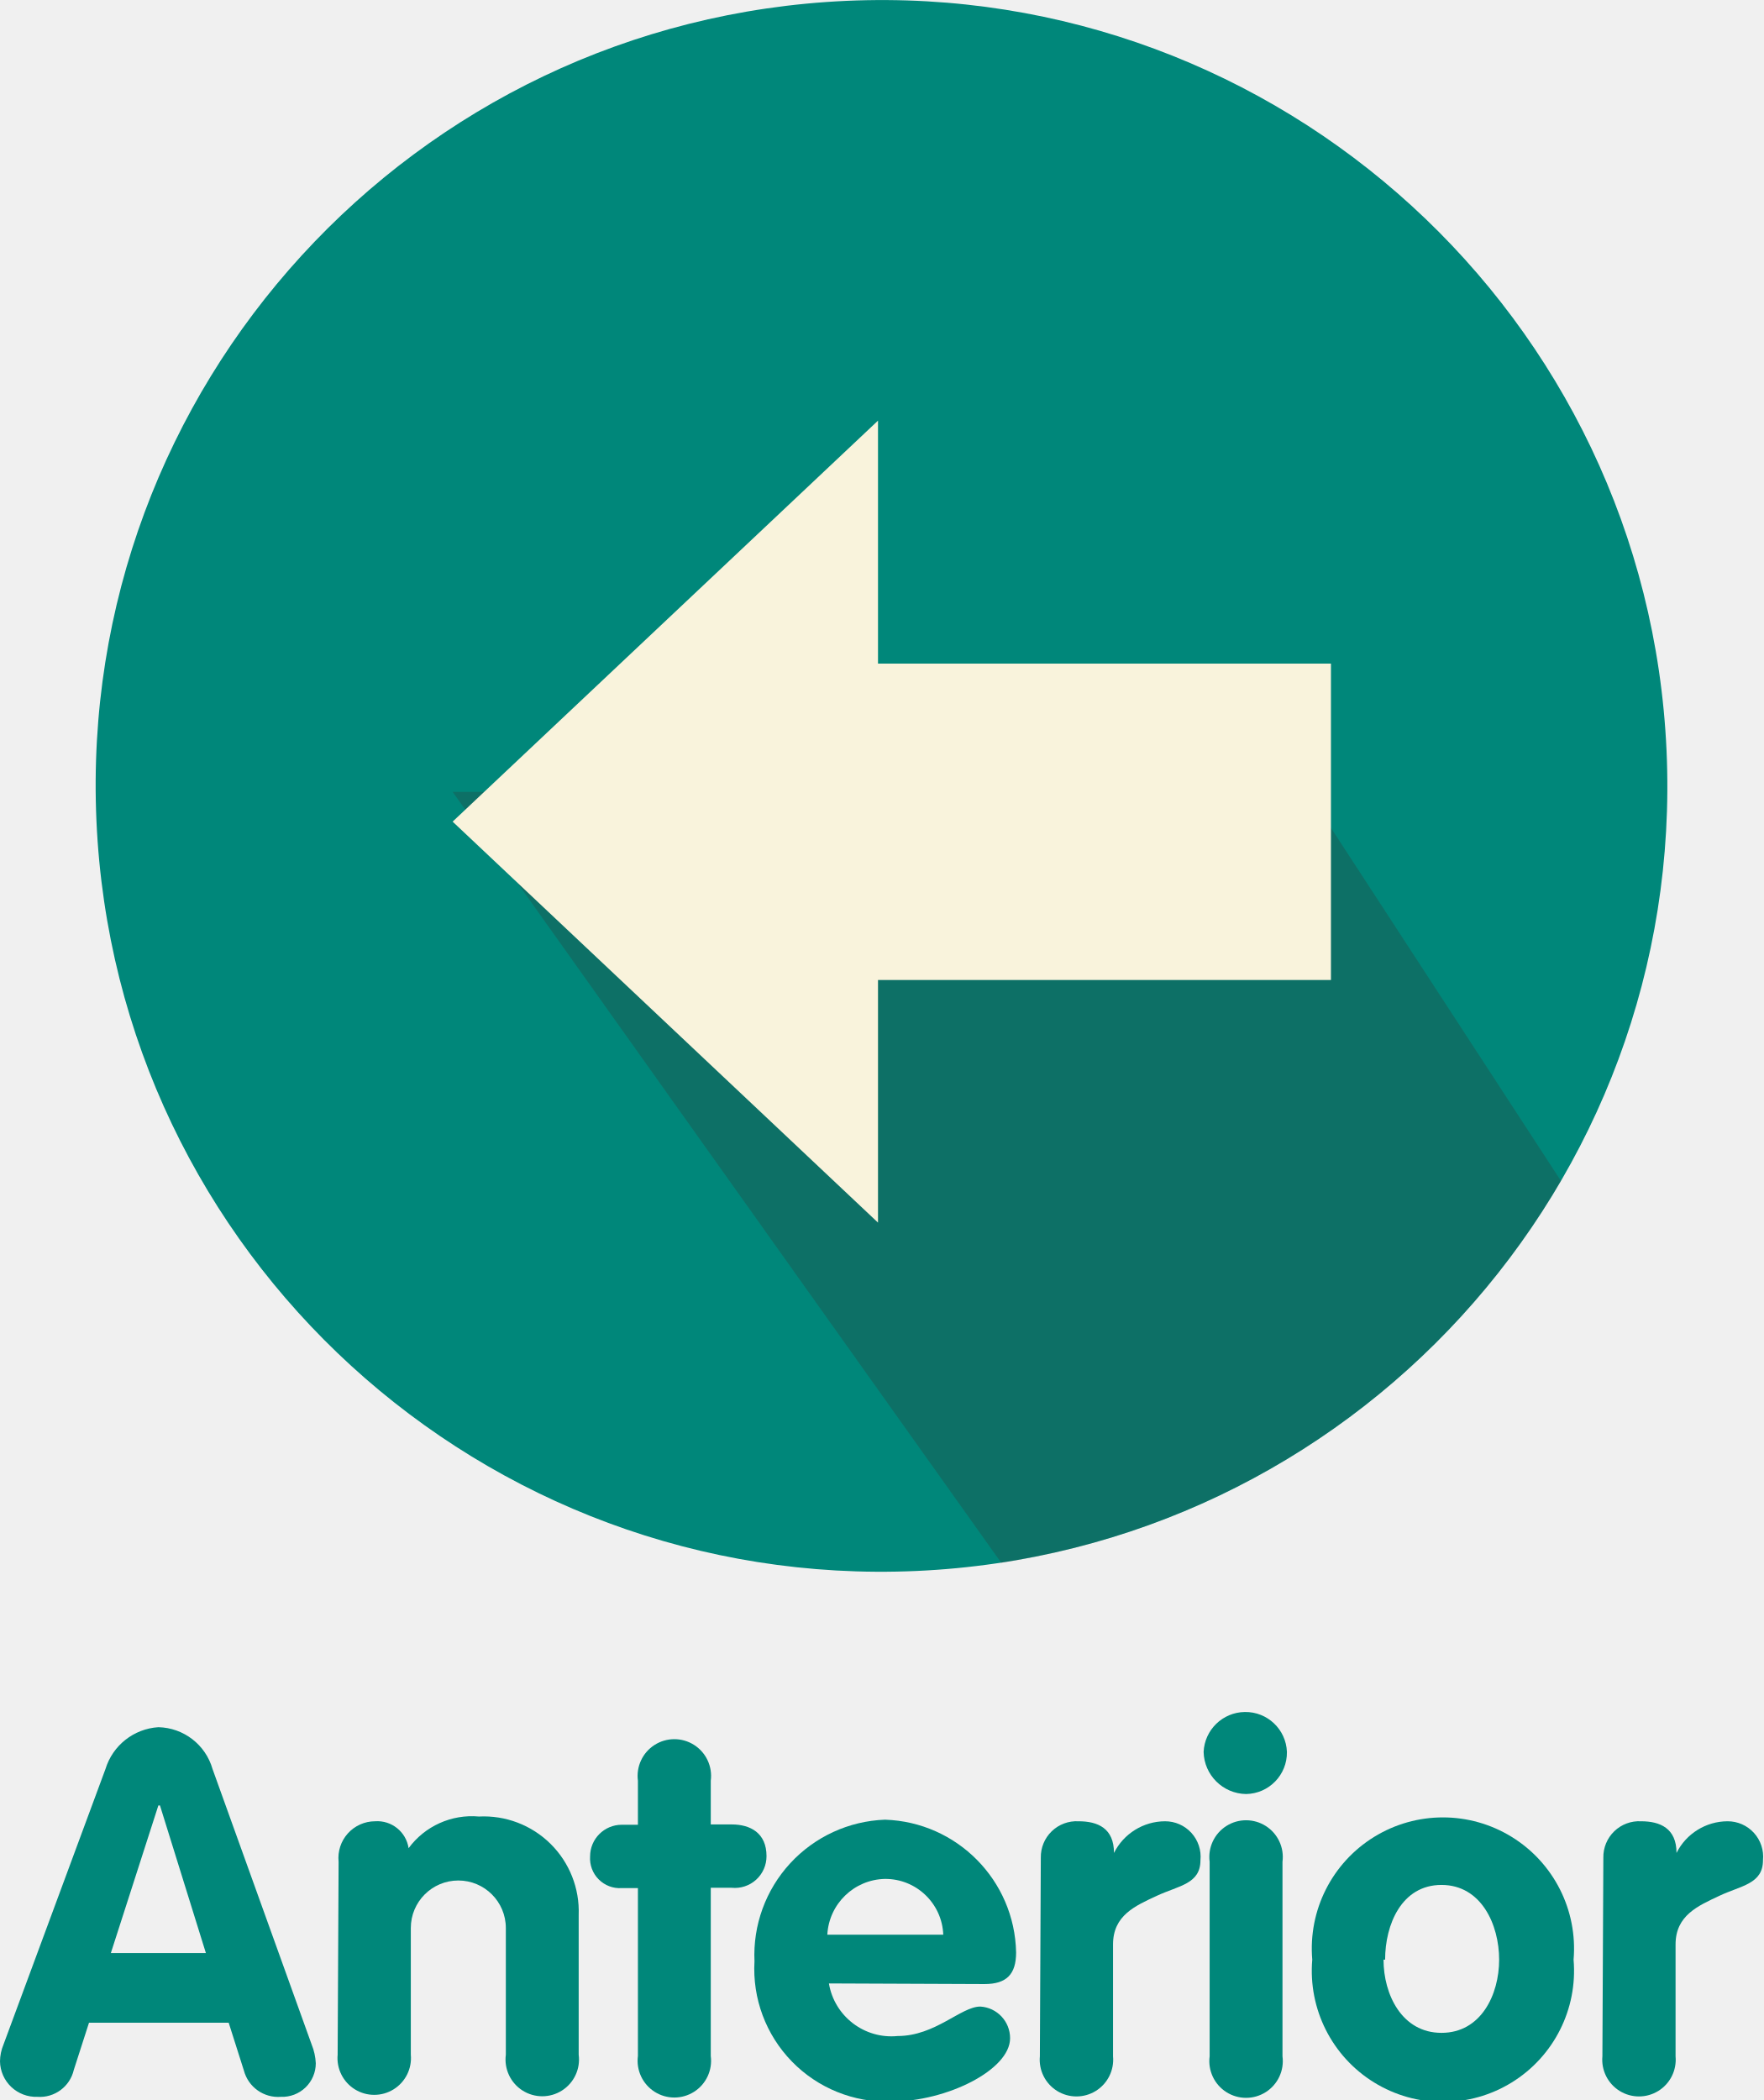
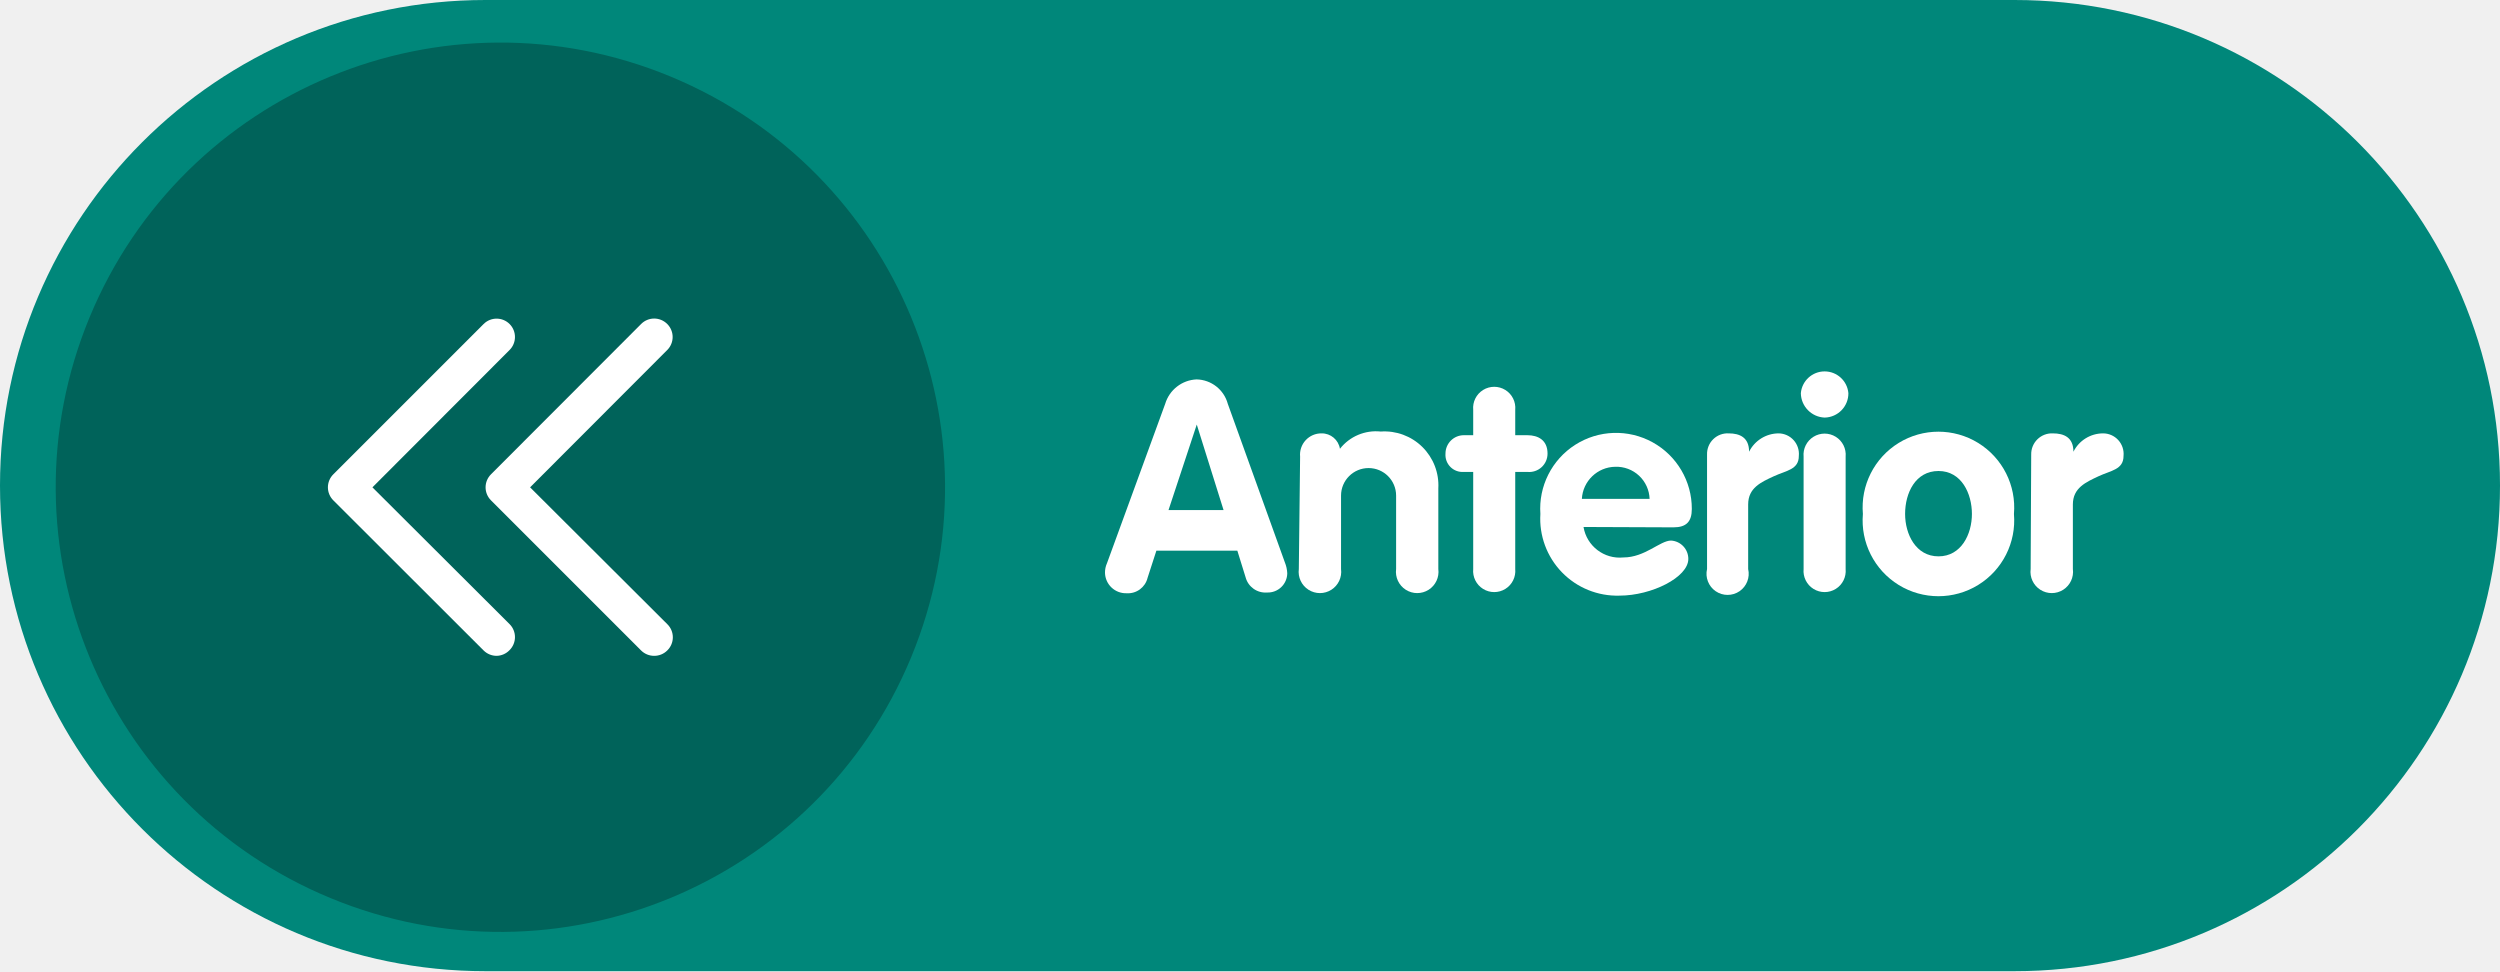
- <svg xmlns="http://www.w3.org/2000/svg" viewBox="0 0 55.69 66.3">
+ <svg xmlns="http://www.w3.org/2000/svg" id="Capa_1" data-name="Capa 1" viewBox="0 0 136.2 52.91">
  <defs>
-     <style>.cls-1{fill:#00877a;}.cls-2{fill:#332d2d;opacity:0.25;}.cls-3{fill:#f9f3dc;}</style>
+     <style>.cls-1{fill:#00877a;}.cls-2{fill:#00635a;}.cls-3{fill:#fff;}</style>
  </defs>
-   <g id="Capa_2" data-name="Capa 2">
-     <g id="Capa_1-2" data-name="Capa 1">
-       <circle class="cls-1" cx="27.83" cy="24.81" r="24.81" transform="translate(-1.08 1.27) rotate(-2.56)" />
-       <path class="cls-2" d="M14.29,25,31.61,49.34A24.86,24.86,0,0,0,49.28,37.28L41.28,25Z" />
-       <polygon class="cls-3" points="14.29 25.94 27.72 13.28 27.72 20.95 42.02 20.95 42.02 25.94 42.02 30.94 27.72 30.94 27.72 38.6 14.29 25.94" />
-       <path class="cls-1" d="M3.33,55.85A1.87,1.87,0,0,1,5,54.53a1.82,1.82,0,0,1,1.71,1.32l3.13,8.7a1.79,1.79,0,0,1,.13.59,1.06,1.06,0,0,1-1.1,1.06,1.12,1.12,0,0,1-1.17-.83l-.48-1.51H2.81l-.48,1.49a1.1,1.1,0,0,1-1.15.85A1.14,1.14,0,0,1,0,65.08a1.41,1.41,0,0,1,.11-.53Zm.17,5.81h3L5.05,57H5Z" />
-       <path class="cls-1" d="M10.69,58.78a1.16,1.16,0,0,1,1.15-1.28,1,1,0,0,1,1.06.85,2.48,2.48,0,0,1,2.22-1,3,3,0,0,1,3.15,3.11v4.41a1.16,1.16,0,1,1-2.3,0v-4a1.49,1.49,0,1,0-3,0v4a1.16,1.16,0,1,1-2.31,0Z" />
-       <path class="cls-1" d="M20.14,59.61h-.51a.94.94,0,0,1-1-1,1,1,0,0,1,1-1h.51V56.22a1.16,1.16,0,1,1,2.3,0V57.6h.66c.59,0,1.1.27,1.1,1a1,1,0,0,1-1.1,1h-.66v5.31a1.16,1.16,0,1,1-2.3,0Z" />
-       <path class="cls-1" d="M26.17,62.62a2,2,0,0,0,2.17,1.66c1.19,0,2-.93,2.61-.93a1,1,0,0,1,.94,1c0,1-2,2-3.76,2a4.19,4.19,0,0,1-4.31-4.43,4.28,4.28,0,0,1,4.12-4.47,4.28,4.28,0,0,1,4.14,4.19c0,.69-.3,1-1,1Zm3.61-1.54a1.83,1.83,0,0,0-1.84-1.76,1.86,1.86,0,0,0-1.82,1.76Z" />
-       <path class="cls-1" d="M32.86,58.65a1.13,1.13,0,0,1,1.19-1.15c.61,0,1.12.22,1.12,1h0a1.81,1.81,0,0,1,1.61-1,1.12,1.12,0,0,1,1.12,1.23c0,.75-.68.8-1.37,1.12s-1.39.62-1.39,1.54v3.53a1.16,1.16,0,1,1-2.31,0Z" />
-       <path class="cls-1" d="M40.63,55.31a1.31,1.31,0,0,1-1.29,1.33A1.36,1.36,0,0,1,38,55.31a1.32,1.32,0,0,1,1.3-1.26A1.31,1.31,0,0,1,40.63,55.31Zm-2.44,3.47a1.16,1.16,0,1,1,2.3,0v6.14a1.16,1.16,0,1,1-2.3,0Z" />
-       <path class="cls-1" d="M49.68,61.87a4.14,4.14,0,1,1-8.25,0,4.14,4.14,0,1,1,8.25,0Zm-6,0c0,1.1.58,2.31,1.83,2.31s1.82-1.21,1.82-2.31-.56-2.36-1.82-2.36S43.73,60.76,43.73,61.87Z" />
-       <path class="cls-1" d="M50.62,58.65a1.13,1.13,0,0,1,1.19-1.15c.6,0,1.12.22,1.12,1h0a1.81,1.81,0,0,1,1.61-1,1.12,1.12,0,0,1,1.12,1.23c0,.75-.69.8-1.37,1.12s-1.39.62-1.39,1.54v3.53a1.16,1.16,0,1,1-2.31,0Z" />
-     </g>
-   </g>
+   <rect class="cls-1" width="136.2" height="52.91" rx="26.45" />
+   <circle class="cls-2" cx="27.26" cy="26.55" r="24.22" transform="translate(-7.7 41.57) rotate(-67.5)" />
+   <path class="cls-3" d="M36.35,35.44a1,1,0,0,1-.71.29,1,1,0,0,1-.71-.29l-8.18-8.18a1,1,0,0,1,0-1.42l8.18-8.19a1,1,0,0,1,1.42,0,1,1,0,0,1,0,1.42l-7.47,7.48L36.35,34A1,1,0,0,1,36.35,35.44Z" />
+   <path class="cls-3" d="M27.06,35.73a1,1,0,0,1-.71-.29l-8.19-8.18a1,1,0,0,1,0-1.42l8.19-8.19a1,1,0,0,1,1.41,1.42l-7.47,7.48L27.76,34a1,1,0,0,1,0,1.42A1,1,0,0,1,27.06,35.73Z" />
+   <path class="cls-3" d="M63.48,22a1.87,1.87,0,0,1,1.71-1.33A1.8,1.8,0,0,1,66.89,22L70,30.64a1.79,1.79,0,0,1,.13.59,1.06,1.06,0,0,1-1.1,1.05,1.12,1.12,0,0,1-1.17-.83L67.41,30H63l-.48,1.48a1.1,1.1,0,0,1-1.14.84,1.14,1.14,0,0,1-1.18-1.11,1.24,1.24,0,0,1,.11-.53Zm.18,5.79h3L65.2,23.13h0Z" />
+   <path class="cls-3" d="M70.83,24.88A1.16,1.16,0,0,1,72,23.61a1,1,0,0,1,1,.84,2.49,2.49,0,0,1,2.22-.94,2.94,2.94,0,0,1,3.14,3.1V31a1.16,1.16,0,1,1-2.3,0V27a1.48,1.48,0,1,0-3,0v4a1.16,1.16,0,1,1-2.3,0Z" />
+   <path class="cls-3" d="M80.26,25.71h-.51a.93.93,0,0,1-1-1,1,1,0,0,1,1-1h.51V22.33a1.15,1.15,0,1,1,2.29,0v1.38h.66c.59,0,1.1.27,1.1,1a1,1,0,0,1-1.1,1h-.66V31a1.15,1.15,0,1,1-2.29,0Z" />
+   <path class="cls-3" d="M86.27,28.71a2,2,0,0,0,2.17,1.66c1.18,0,2-.92,2.6-.92a1,1,0,0,1,.94,1c0,1-2,2-3.75,2A4.19,4.19,0,0,1,83.92,28a4.13,4.13,0,1,1,8.25-.27c0,.69-.3,1-1,1Zm3.6-1.53A1.81,1.81,0,0,0,88,25.43a1.85,1.85,0,0,0-1.82,1.75Z" />
+   <path class="cls-3" d="M93,24.76a1.12,1.12,0,0,1,1.18-1.15c.6,0,1.11.22,1.11,1h0a1.81,1.81,0,0,1,1.61-1A1.12,1.12,0,0,1,98,24.84c0,.75-.68.79-1.37,1.11s-1.39.63-1.39,1.53V31A1.15,1.15,0,1,1,93,31Z" />
+   <path class="cls-3" d="M100.7,21.42a1.32,1.32,0,0,1-1.29,1.33,1.35,1.35,0,0,1-1.3-1.33,1.3,1.3,0,0,1,2.59,0Zm-2.44,3.46a1.15,1.15,0,1,1,2.29,0V31a1.15,1.15,0,1,1-2.29,0Z" />
+   <path class="cls-3" d="M109.72,28a4.13,4.13,0,1,1-8.23,0,4.13,4.13,0,1,1,8.23,0Zm-5.93,0c0,1.1.58,2.31,1.82,2.31s1.82-1.21,1.82-2.31-.56-2.34-1.82-2.34S103.79,26.86,103.79,28Z" />
+   <path class="cls-3" d="M110.66,24.76a1.13,1.13,0,0,1,1.18-1.15c.61,0,1.12.22,1.12,1h0a1.81,1.81,0,0,1,1.61-1,1.12,1.12,0,0,1,1.12,1.23c0,.75-.69.79-1.37,1.11s-1.39.63-1.39,1.53V31a1.16,1.16,0,1,1-2.3,0Z" />
</svg>
